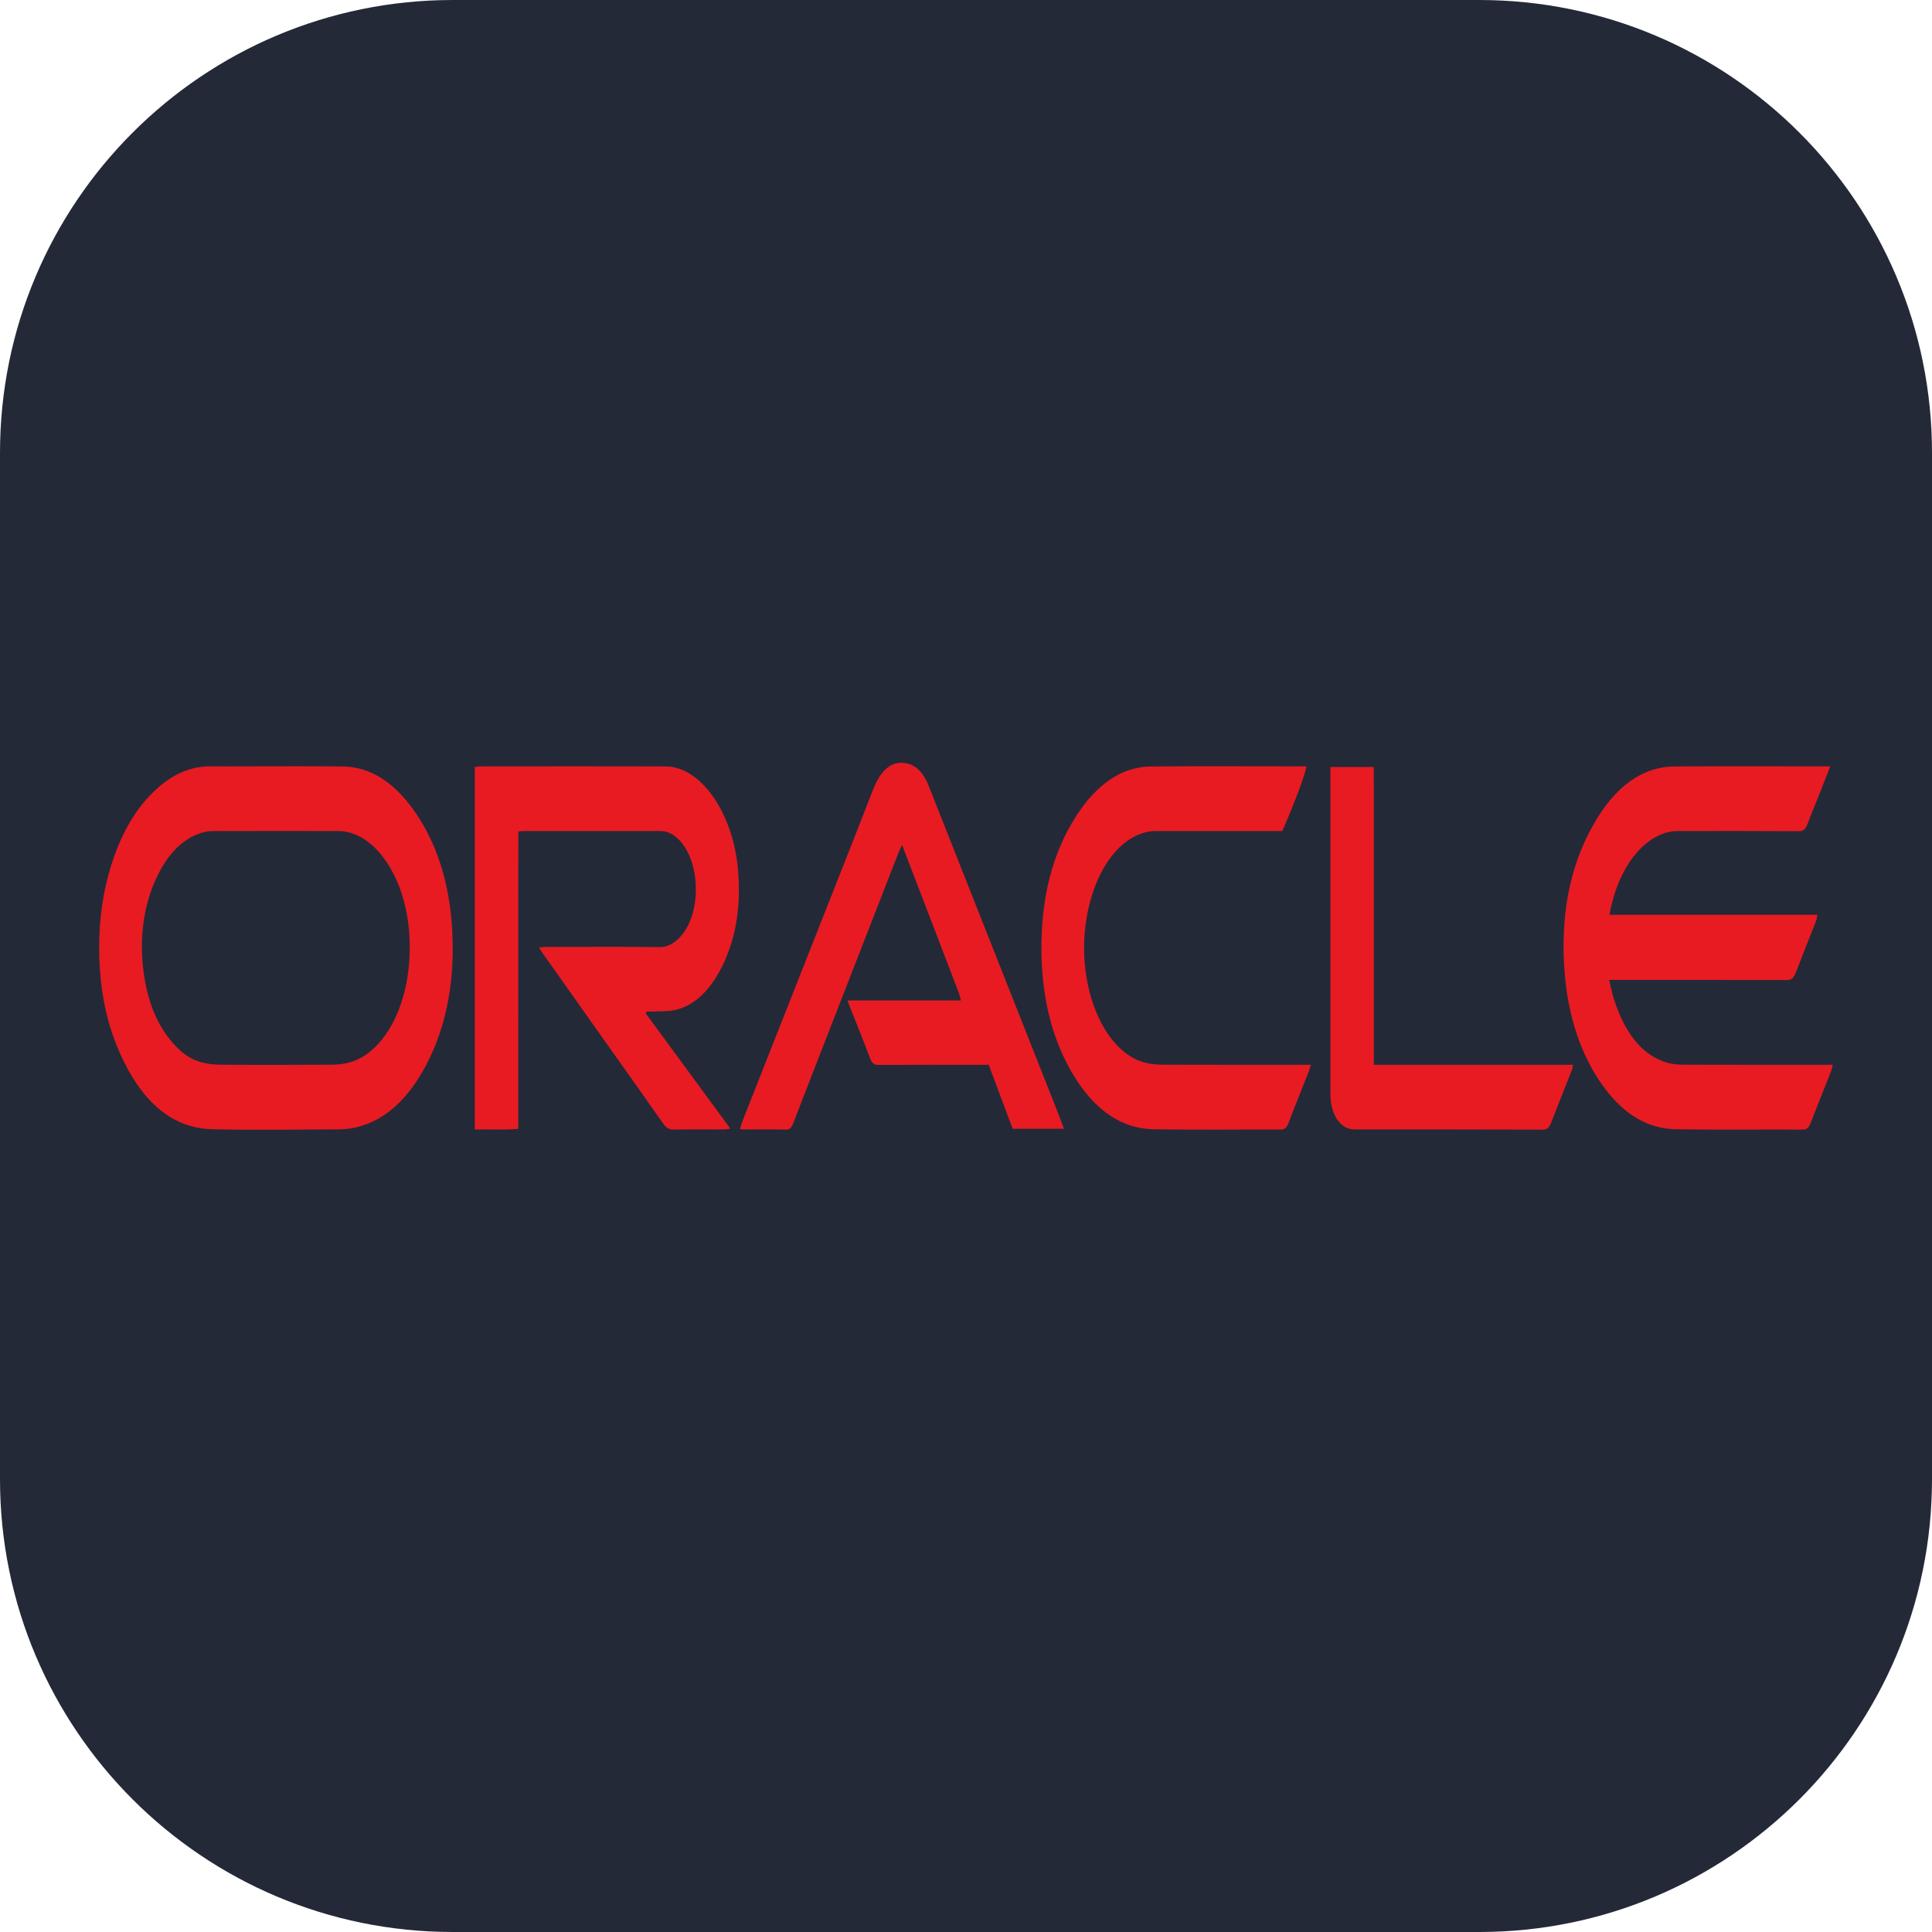
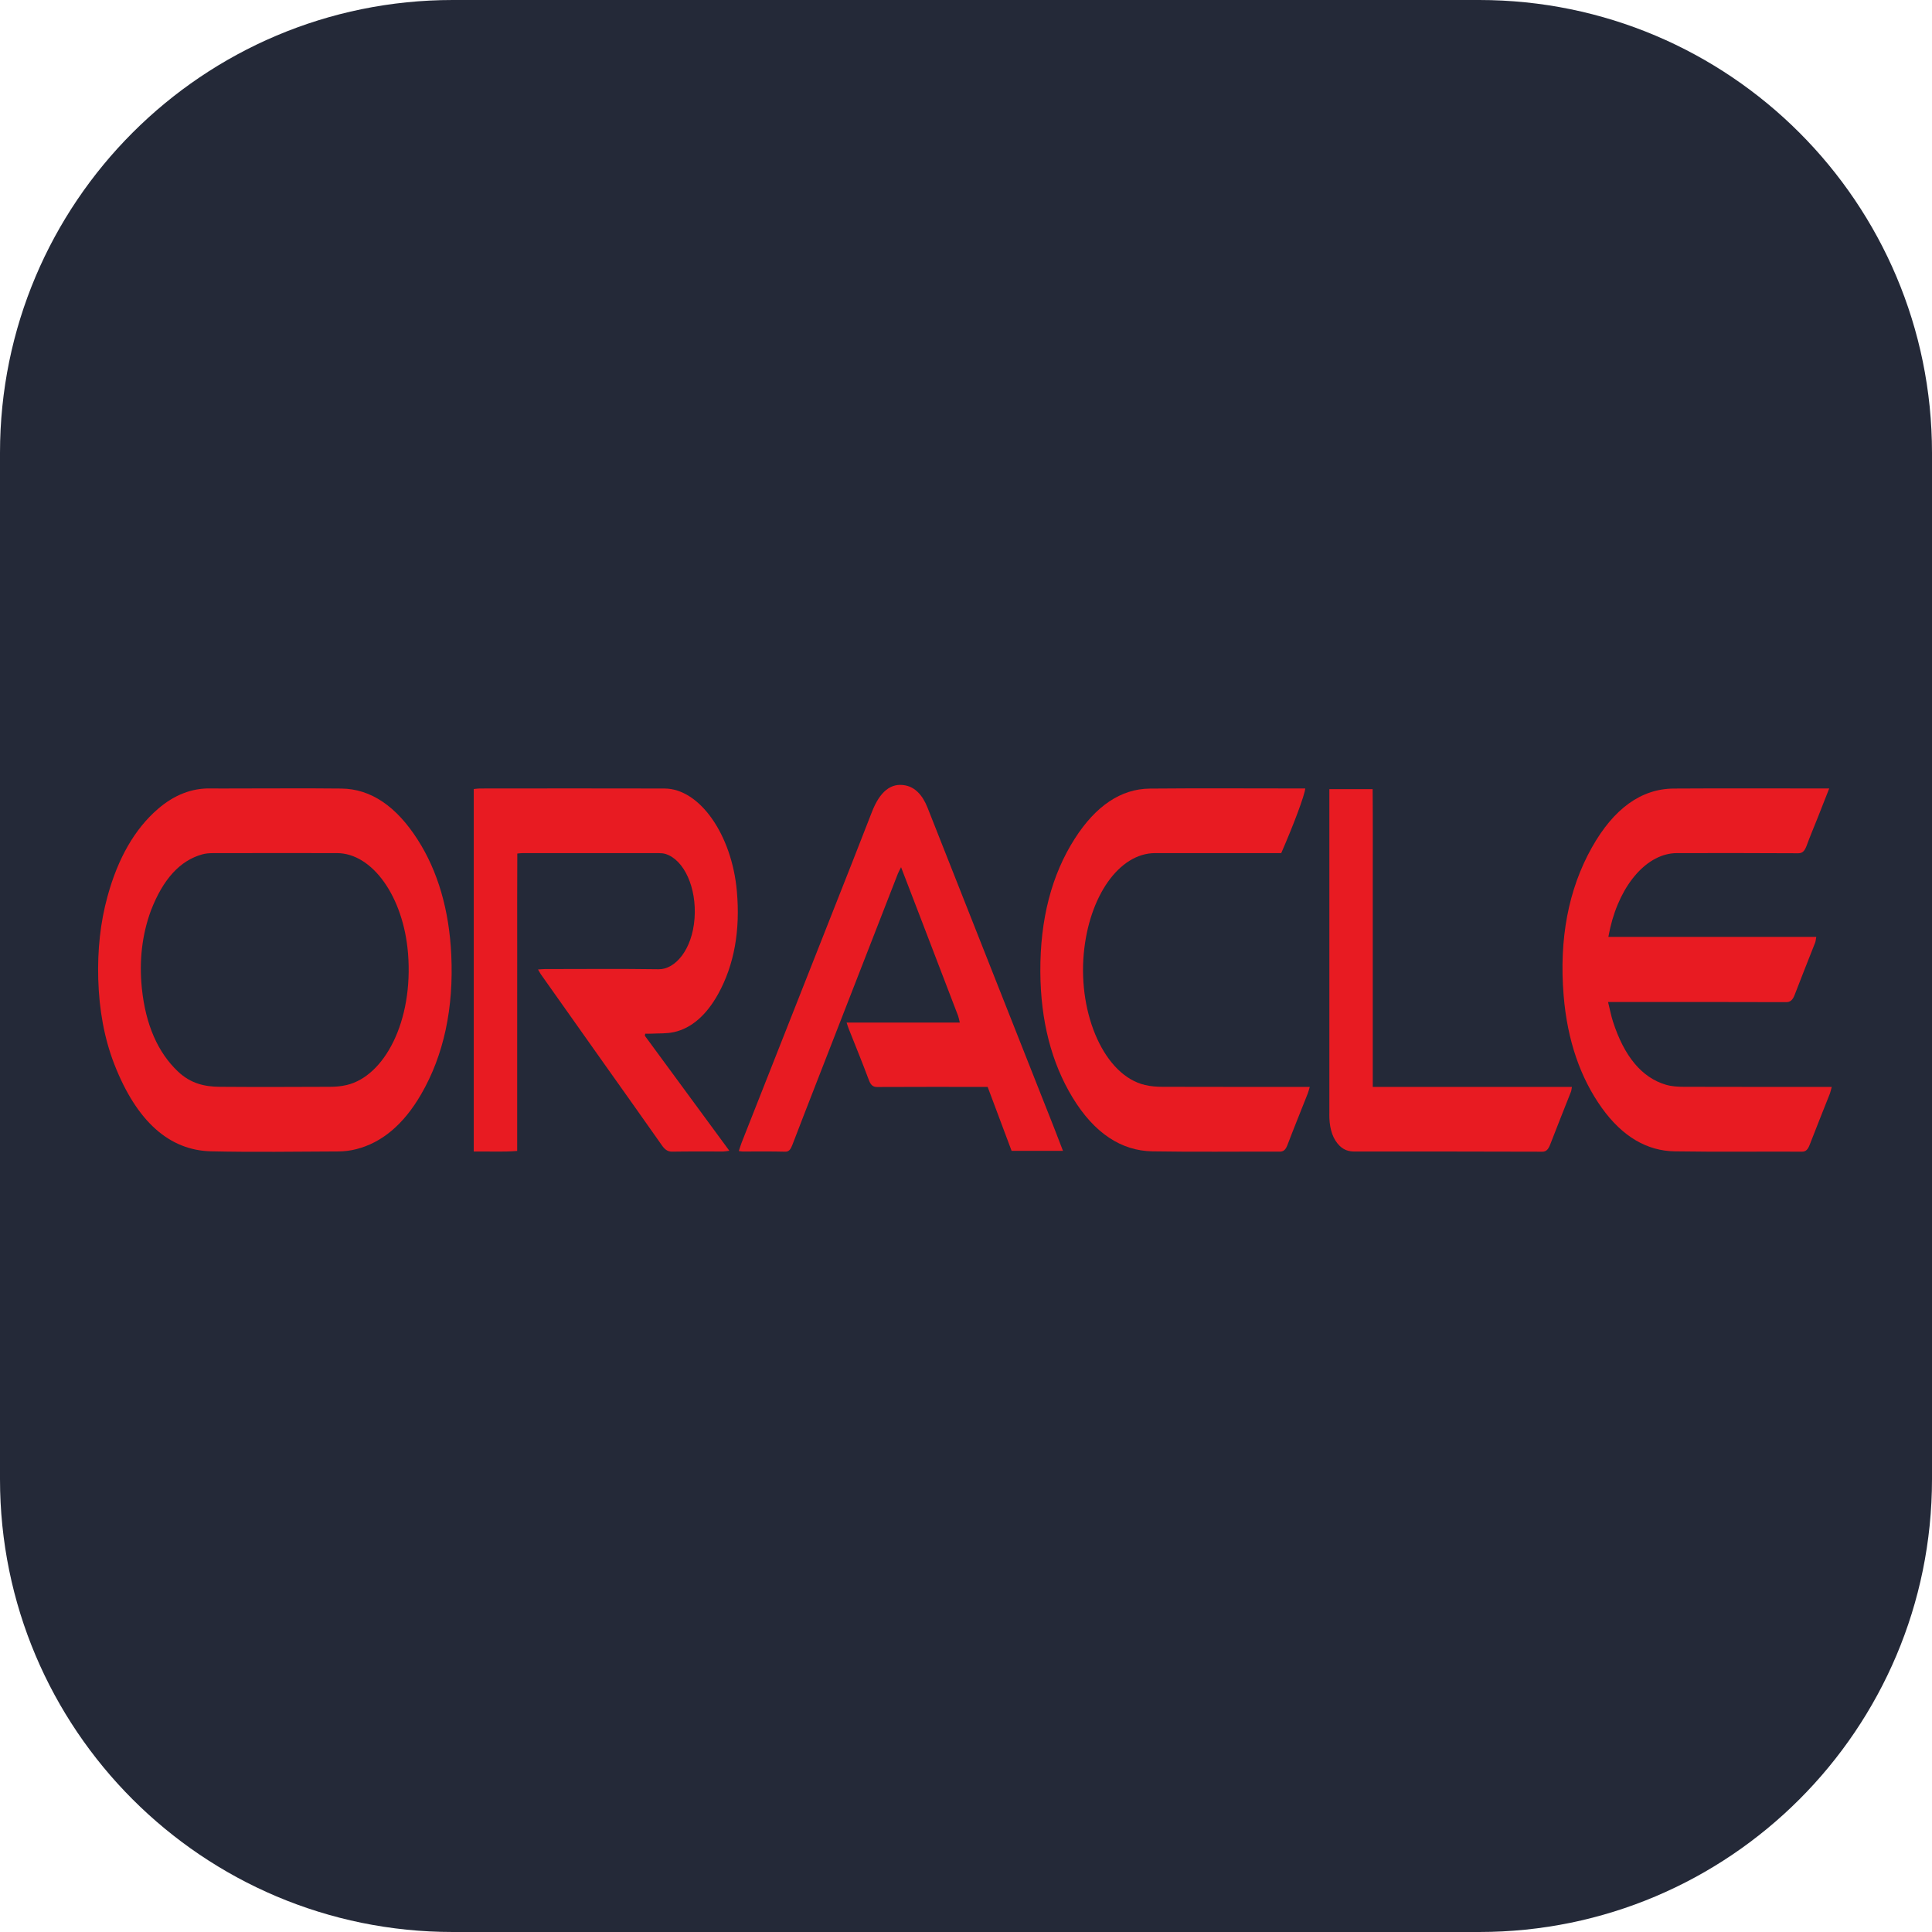
- <svg xmlns="http://www.w3.org/2000/svg" viewBox="0 0 256 256" fill="none">
-   <rect width="256" height="256" rx="60" fill="#242938" transform="matrix(1, 0, 0, 1, -3.552713678800501e-15, 0)" />
-   <path fill="#E81B22" opacity="1" stroke="none" d="M 31.233 101.548 C 35.999 101.548 40.683 101.511 45.372 101.559 C 49.3 101.599 52.673 103.929 55.495 108.348 C 58.16 112.514 59.652 117.637 59.936 123.565 C 60.275 130.635 58.953 136.889 55.929 142.093 C 53.6 146.105 50.717 148.485 47.358 149.339 C 46.573 149.541 45.766 149.64 44.972 149.644 C 39.352 149.668 33.733 149.756 28.118 149.628 C 22.597 149.503 18.256 145.699 15.287 138.083 C 13.958 134.657 13.276 130.882 13.159 126.805 C 13.052 122.967 13.429 119.314 14.395 115.818 C 15.789 110.736 18.019 106.903 21.04 104.283 C 23.229 102.387 25.569 101.494 28.05 101.544 C 29.083 101.566 30.121 101.548 31.233 101.548 M 20.131 117.744 C 18.964 120.936 18.565 124.38 18.937 128.02 C 19.44 132.915 21.088 136.551 23.717 139.049 C 25.429 140.675 27.32 141.065 29.246 141.08 C 34.115 141.117 38.988 141.1 43.852 141.08 C 44.603 141.079 45.355 141.016 46.092 140.84 C 51.055 139.663 54.938 132.433 54.204 123.38 C 53.595 115.884 49.486 110.128 44.802 110.114 C 39.31 110.102 33.819 110.109 28.324 110.118 C 27.86 110.121 27.389 110.155 26.934 110.282 C 24.021 111.097 21.761 113.513 20.131 117.744 Z" style="" transform="matrix(1, 0, 0, 1, -3.552713678800501e-15, 0)" />
-   <path fill="#E81B22" opacity="1" stroke="none" d="M 241.539 141.091 C 241.999 141.091 242.381 141.091 242.857 141.091 C 242.745 141.495 242.698 141.763 242.608 141.988 C 241.716 144.252 240.806 146.496 239.931 148.771 C 239.687 149.409 239.408 149.676 238.927 149.674 C 233.311 149.648 227.688 149.721 222.065 149.632 C 218.435 149.577 215.152 147.74 212.372 143.846 C 209.568 139.909 207.825 134.975 207.332 128.982 C 206.72 121.528 207.942 114.938 211.074 109.367 C 213.978 104.198 217.624 101.584 221.939 101.559 C 228.469 101.519 234.994 101.548 241.523 101.548 C 241.802 101.548 242.08 101.548 242.521 101.548 C 241.952 103.003 241.459 104.261 240.961 105.515 C 240.484 106.714 239.982 107.886 239.537 109.112 C 239.27 109.837 238.97 110.138 238.426 110.134 C 233.064 110.1 227.7 110.108 222.338 110.114 C 218.456 110.121 214.874 114.147 213.507 120.016 C 213.424 120.361 213.364 120.716 213.261 121.215 C 222.468 121.215 231.596 121.215 240.81 121.215 C 240.742 121.576 240.725 121.814 240.652 121.993 C 239.751 124.295 238.829 126.575 237.945 128.893 C 237.666 129.62 237.341 129.864 236.813 129.861 C 229.301 129.832 221.789 129.843 214.274 129.844 C 213.969 129.844 213.665 129.844 213.218 129.844 C 213.459 130.803 213.614 131.635 213.857 132.398 C 215.351 137.055 217.701 139.874 220.885 140.806 C 221.664 141.036 222.481 141.076 223.273 141.08 C 229.339 141.1 235.401 141.091 241.539 141.091 Z" style="" transform="matrix(1, 0, 0, 1, -3.552713678800501e-15, 0)" />
-   <path fill="#E81B22" opacity="1" stroke="none" d="M 62.916 113.429 C 62.916 109.446 62.916 105.592 62.916 101.622 C 63.222 101.595 63.465 101.551 63.715 101.551 C 71.878 101.548 80.037 101.527 88.197 101.554 C 92.848 101.572 97.116 107.67 97.779 115.146 C 98.243 120.311 97.446 124.896 95.305 128.775 C 93.748 131.58 91.779 133.306 89.467 133.828 C 88.476 134.051 87.459 133.983 86.45 134.038 C 86.18 134.055 85.906 134.042 85.636 134.042 C 85.624 134.135 85.606 134.225 85.588 134.316 C 89.274 139.334 92.963 144.35 96.784 149.553 C 96.394 149.603 96.18 149.653 95.961 149.653 C 93.709 149.657 91.453 149.633 89.201 149.672 C 88.673 149.682 88.274 149.44 87.875 148.876 C 85.315 145.227 82.737 141.61 80.162 137.977 C 77.373 134.042 74.589 130.105 71.805 126.166 C 71.712 126.032 71.634 125.875 71.432 125.531 C 71.824 125.509 72.094 125.477 72.355 125.477 C 77.382 125.475 82.41 125.426 87.434 125.501 C 89.57 125.531 91.869 122.958 92.173 118.755 C 92.469 114.702 90.796 111.02 88.355 110.234 C 88.054 110.138 87.738 110.117 87.43 110.117 C 81.418 110.11 75.409 110.113 69.399 110.114 C 69.197 110.114 68.991 110.144 68.687 110.169 C 68.657 114.547 68.678 118.894 68.674 123.24 C 68.67 127.607 68.67 131.97 68.67 136.337 C 68.67 140.7 68.67 145.063 68.67 149.579 C 66.76 149.741 64.891 149.621 62.916 149.658 C 62.916 137.532 62.916 125.544 62.916 113.429 Z" style="" transform="matrix(1, 0, 0, 1, -3.552713678800501e-15, 0)" />
-   <path fill="#E81B22" opacity="1" stroke="none" d="M 122.026 118.454 C 121.198 116.283 120.392 114.194 119.537 111.98 C 119.358 112.34 119.221 112.566 119.117 112.83 C 115.484 122.151 111.85 131.474 108.222 140.8 C 107.188 143.458 106.15 146.118 105.129 148.788 C 104.91 149.36 104.673 149.69 104.206 149.678 C 102.315 149.627 100.423 149.657 98.535 149.654 C 98.411 149.654 98.281 149.624 98.037 149.594 C 98.188 149.145 98.291 148.785 98.42 148.455 C 102.461 138.208 106.505 127.968 110.546 117.723 C 112.259 113.379 113.982 109.041 115.669 104.673 C 116.711 101.981 118.183 100.753 120.117 101.143 C 121.357 101.391 122.361 102.36 123.048 104.102 C 125.989 111.552 128.933 119 131.879 126.448 C 134.513 133.121 137.157 139.79 139.794 146.463 C 140.18 147.439 140.554 148.426 140.991 149.565 C 138.649 149.565 136.435 149.565 134.183 149.565 C 133.141 146.779 132.081 143.953 131.009 141.092 C 130.674 141.092 130.366 141.092 130.057 141.092 C 125.496 141.092 120.936 141.083 116.38 141.106 C 115.87 141.109 115.539 140.924 115.257 140.15 C 114.403 137.85 113.481 135.62 112.589 133.36 C 112.507 133.161 112.446 132.941 112.322 132.567 C 117.359 132.567 122.288 132.567 127.32 132.567 C 127.221 132.161 127.174 131.896 127.092 131.672 C 125.415 127.291 123.734 122.913 122.026 118.454 Z" style="" transform="matrix(1, 0, 0, 1, -3.552713678800501e-15, 0)" />
-   <path fill="#E81B22" opacity="1" stroke="none" d="M 161.965 110.113 C 158.983 110.113 156.084 110.108 153.182 110.114 C 148.439 110.128 144.44 115.822 143.745 123.446 C 143.011 131.496 146.478 139.59 151.878 140.844 C 152.638 141.021 153.419 141.079 154.195 141.08 C 160.359 141.099 166.52 141.091 172.685 141.091 C 172.985 141.091 173.285 141.091 173.692 141.091 C 173.568 141.508 173.517 141.736 173.439 141.933 C 172.534 144.228 171.607 146.504 170.724 148.82 C 170.467 149.482 170.166 149.672 169.712 149.671 C 164.087 149.649 158.468 149.729 152.849 149.632 C 148.747 149.561 145.144 147.257 142.248 142.475 C 139.468 137.885 138.031 132.333 137.992 125.851 C 137.954 118.889 139.485 112.985 142.566 108.182 C 145.323 103.873 148.658 101.599 152.502 101.564 C 159.081 101.503 165.658 101.548 172.238 101.548 C 172.521 101.548 172.804 101.548 173.096 101.548 C 173.01 102.459 171.59 106.264 169.913 110.113 C 167.318 110.113 164.679 110.113 161.965 110.113 Z" style="" transform="matrix(1, 0, 0, 1, -3.552713678800501e-15, 0)" />
-   <path fill="#E81B22" opacity="1" stroke="none" d="M 183.58 141.091 C 191.894 141.091 200.125 141.091 208.427 141.091 C 208.375 141.368 208.367 141.567 208.306 141.721 C 207.393 144.054 206.453 146.366 205.553 148.715 C 205.291 149.387 205.017 149.682 204.497 149.68 C 196.21 149.648 187.926 149.657 179.638 149.656 C 178.93 149.656 178.243 149.494 177.626 148.877 C 176.799 148.048 176.36 146.824 176.292 145.256 C 176.279 144.962 176.288 144.668 176.288 144.374 C 176.288 130.651 176.288 116.93 176.288 103.207 C 176.288 102.712 176.288 102.217 176.288 101.637 C 178.219 101.637 180.067 101.637 182.024 101.637 C 182.063 105.969 182.036 110.315 182.04 114.658 C 182.044 119.066 182.04 123.471 182.04 127.877 C 182.04 132.23 182.04 136.582 182.04 141.091 C 182.589 141.091 183.044 141.091 183.58 141.091 Z" style="" transform="matrix(1, 0, 0, 1, -3.552713678800501e-15, 0)" />
+ <svg xmlns="http://www.w3.org/2000/svg" width="256" height="256" viewBox="0 0 256 256" fill="none">
+   <path d="M196 0H60C26.863 0 0 26.863 0 60V196C0 229.137 26.863 256 60 256H196C229.137 256 256 229.137 256 196V60C256 26.863 229.137 0 196 0Z" fill="#242938" />
+   <path d="M31.092 104.476C35.858 104.476 40.542 104.439 45.231 104.487C49.159 104.527 52.532 106.857 55.354 111.276C58.019 115.442 59.511 120.565 59.795 126.493C60.134 133.563 58.812 139.817 55.788 145.021C53.459 149.033 50.576 151.413 47.217 152.267C46.432 152.469 45.625 152.568 44.831 152.572C39.211 152.596 33.592 152.684 27.977 152.556C22.456 152.431 18.115 148.627 15.146 141.011C13.817 137.585 13.135 133.81 13.018 129.733C12.911 125.895 13.288 122.242 14.254 118.746C15.648 113.664 17.878 109.831 20.899 107.211C23.088 105.315 25.428 104.422 27.909 104.472C28.942 104.494 29.98 104.476 31.092 104.476ZM19.99 120.672C18.823 123.864 18.424 127.308 18.796 130.948C19.299 135.843 20.947 139.479 23.576 141.977C25.288 143.603 27.179 143.993 29.105 144.008C33.974 144.045 38.847 144.028 43.711 144.008C44.462 144.007 45.214 143.944 45.951 143.768C50.914 142.591 54.797 135.361 54.063 126.308C53.454 118.812 49.345 113.056 44.661 113.042C39.169 113.03 33.678 113.037 28.183 113.046C27.719 113.049 27.248 113.083 26.793 113.21C23.88 114.025 21.62 116.441 19.99 120.672Z" fill="#E81B22" />
+   <path d="M241.397 144.019C241.857 144.019 242.239 144.019 242.715 144.019C242.603 144.423 242.556 144.691 242.466 144.916C241.574 147.18 240.664 149.424 239.789 151.699C239.545 152.337 239.266 152.604 238.785 152.602C233.169 152.576 227.546 152.649 221.923 152.56C218.293 152.505 215.01 150.668 212.23 146.774C209.426 142.837 207.683 137.903 207.19 131.91C206.578 124.456 207.8 117.866 210.932 112.295C213.836 107.126 217.482 104.512 221.797 104.487C228.327 104.447 234.852 104.476 241.381 104.476C241.66 104.476 241.938 104.476 242.379 104.476C241.81 105.931 241.317 107.189 240.819 108.443C240.342 109.642 239.84 110.814 239.395 112.04C239.128 112.765 238.828 113.066 238.284 113.062C232.922 113.028 227.558 113.036 222.196 113.042C218.314 113.049 214.732 117.075 213.365 122.944C213.282 123.289 213.222 123.644 213.119 124.143C222.326 124.143 231.454 124.143 240.668 124.143C240.6 124.504 240.583 124.742 240.51 124.921C239.609 127.223 238.687 129.503 237.803 131.821C237.524 132.548 237.199 132.792 236.671 132.789C229.159 132.76 221.647 132.771 214.132 132.772C213.827 132.772 213.523 132.772 213.076 132.772C213.317 133.731 213.472 134.563 213.715 135.326C215.209 139.983 217.559 142.802 220.743 143.734C221.522 143.964 222.339 144.004 223.131 144.008C229.197 144.028 235.259 144.019 241.397 144.019Z" fill="#E81B22" />
+   <path d="M62.774 116.357C62.774 112.374 62.774 108.52 62.774 104.55C63.08 104.523 63.323 104.479 63.573 104.479C71.736 104.476 79.895 104.455 88.055 104.482C92.706 104.5 96.974 110.598 97.637 118.074C98.101 123.239 97.304 127.824 95.163 131.703C93.606 134.508 91.637 136.234 89.325 136.756C88.334 136.979 87.317 136.911 86.308 136.966C86.038 136.983 85.764 136.97 85.494 136.97C85.482 137.063 85.464 137.153 85.446 137.244C89.132 142.262 92.821 147.278 96.642 152.481C96.252 152.531 96.038 152.581 95.819 152.581C93.567 152.585 91.311 152.561 89.059 152.6C88.531 152.61 88.132 152.368 87.733 151.804C85.173 148.155 82.595 144.538 80.02 140.905C77.231 136.97 74.447 133.033 71.663 129.094C71.57 128.96 71.492 128.803 71.29 128.459C71.682 128.437 71.952 128.405 72.213 128.405C77.24 128.403 82.268 128.354 87.292 128.429C89.428 128.459 91.727 125.886 92.031 121.683C92.327 117.63 90.654 113.948 88.213 113.162C87.912 113.066 87.596 113.045 87.288 113.045C81.276 113.038 75.267 113.041 69.257 113.042C69.055 113.042 68.849 113.072 68.545 113.097C68.515 117.475 68.536 121.822 68.532 126.168C68.528 130.535 68.528 134.898 68.528 139.265C68.528 143.628 68.528 147.991 68.528 152.507C66.618 152.669 64.749 152.549 62.774 152.586C62.774 140.46 62.774 128.472 62.774 116.357Z" fill="#E81B22" />
+   <path d="M121.885 121.382C121.057 119.211 120.251 117.122 119.396 114.908C119.217 115.268 119.08 115.494 118.976 115.758C115.343 125.079 111.709 134.402 108.081 143.728C107.047 146.386 106.009 149.046 104.988 151.716C104.769 152.288 104.532 152.618 104.065 152.606C102.174 152.555 100.282 152.585 98.394 152.582C98.269 152.582 98.139 152.552 97.895 152.522C98.046 152.073 98.15 151.713 98.278 151.383C102.32 141.136 106.364 130.896 110.405 120.651C112.118 116.307 113.841 111.969 115.528 107.601C116.57 104.909 118.042 103.681 119.976 104.071C121.216 104.319 122.22 105.288 122.907 107.03C125.848 114.48 128.792 121.928 131.738 129.376C134.372 136.049 137.016 142.718 139.653 149.391C140.039 150.367 140.413 151.354 140.85 152.493C138.508 152.493 136.294 152.493 134.042 152.493C133 149.707 131.94 146.881 130.868 144.02C130.533 144.02 130.225 144.02 129.916 144.02C125.355 144.02 120.795 144.011 116.239 144.034C115.729 144.037 115.398 143.852 115.116 143.078C114.262 140.778 113.34 138.548 112.448 136.288C112.366 136.089 112.305 135.869 112.181 135.495C117.218 135.495 122.147 135.495 127.179 135.495C127.08 135.089 127.033 134.824 126.951 134.6C125.274 130.219 123.593 125.841 121.885 121.382Z" fill="#E81B22" />
+   <path d="M161.823 113.041C158.841 113.041 155.942 113.036 153.04 113.042C148.297 113.056 144.298 118.75 143.603 126.374C142.869 134.424 146.336 142.518 151.736 143.772C152.496 143.949 153.277 144.007 154.053 144.008C160.217 144.027 166.378 144.019 172.543 144.019C172.843 144.019 173.143 144.019 173.55 144.019C173.426 144.436 173.375 144.664 173.297 144.861C172.392 147.156 171.465 149.432 170.582 151.748C170.325 152.41 170.024 152.6 169.57 152.599C163.945 152.577 158.326 152.657 152.707 152.56C148.605 152.489 145.002 150.185 142.106 145.403C139.326 140.813 137.889 135.261 137.85 128.779C137.812 121.817 139.343 115.913 142.424 111.11C145.181 106.801 148.516 104.527 152.36 104.492C158.939 104.431 165.516 104.476 172.096 104.476C172.379 104.476 172.662 104.476 172.954 104.476C172.868 105.387 171.448 109.192 169.771 113.041C167.176 113.041 164.537 113.041 161.823 113.041Z" fill="#E81B22" />
+   <path d="M183.439 144.019C191.753 144.019 199.984 144.019 208.286 144.019C208.234 144.296 208.226 144.495 208.165 144.649C207.252 146.982 206.312 149.294 205.412 151.643C205.15 152.315 204.876 152.61 204.356 152.608C196.069 152.576 187.785 152.585 179.497 152.584C178.789 152.584 178.102 152.422 177.485 151.805C176.658 150.976 176.219 149.752 176.151 148.184C176.138 147.89 176.147 147.596 176.147 147.302C176.147 133.579 176.147 119.858 176.147 106.135C176.147 105.64 176.147 105.145 176.147 104.565C178.078 104.565 179.926 104.565 181.883 104.565C181.922 108.897 181.895 113.243 181.899 117.586C181.903 121.994 181.899 126.399 181.899 130.805C181.899 135.158 181.899 139.51 181.899 144.019C182.448 144.019 182.903 144.019 183.439 144.019Z" fill="#E81B22" />
</svg>
